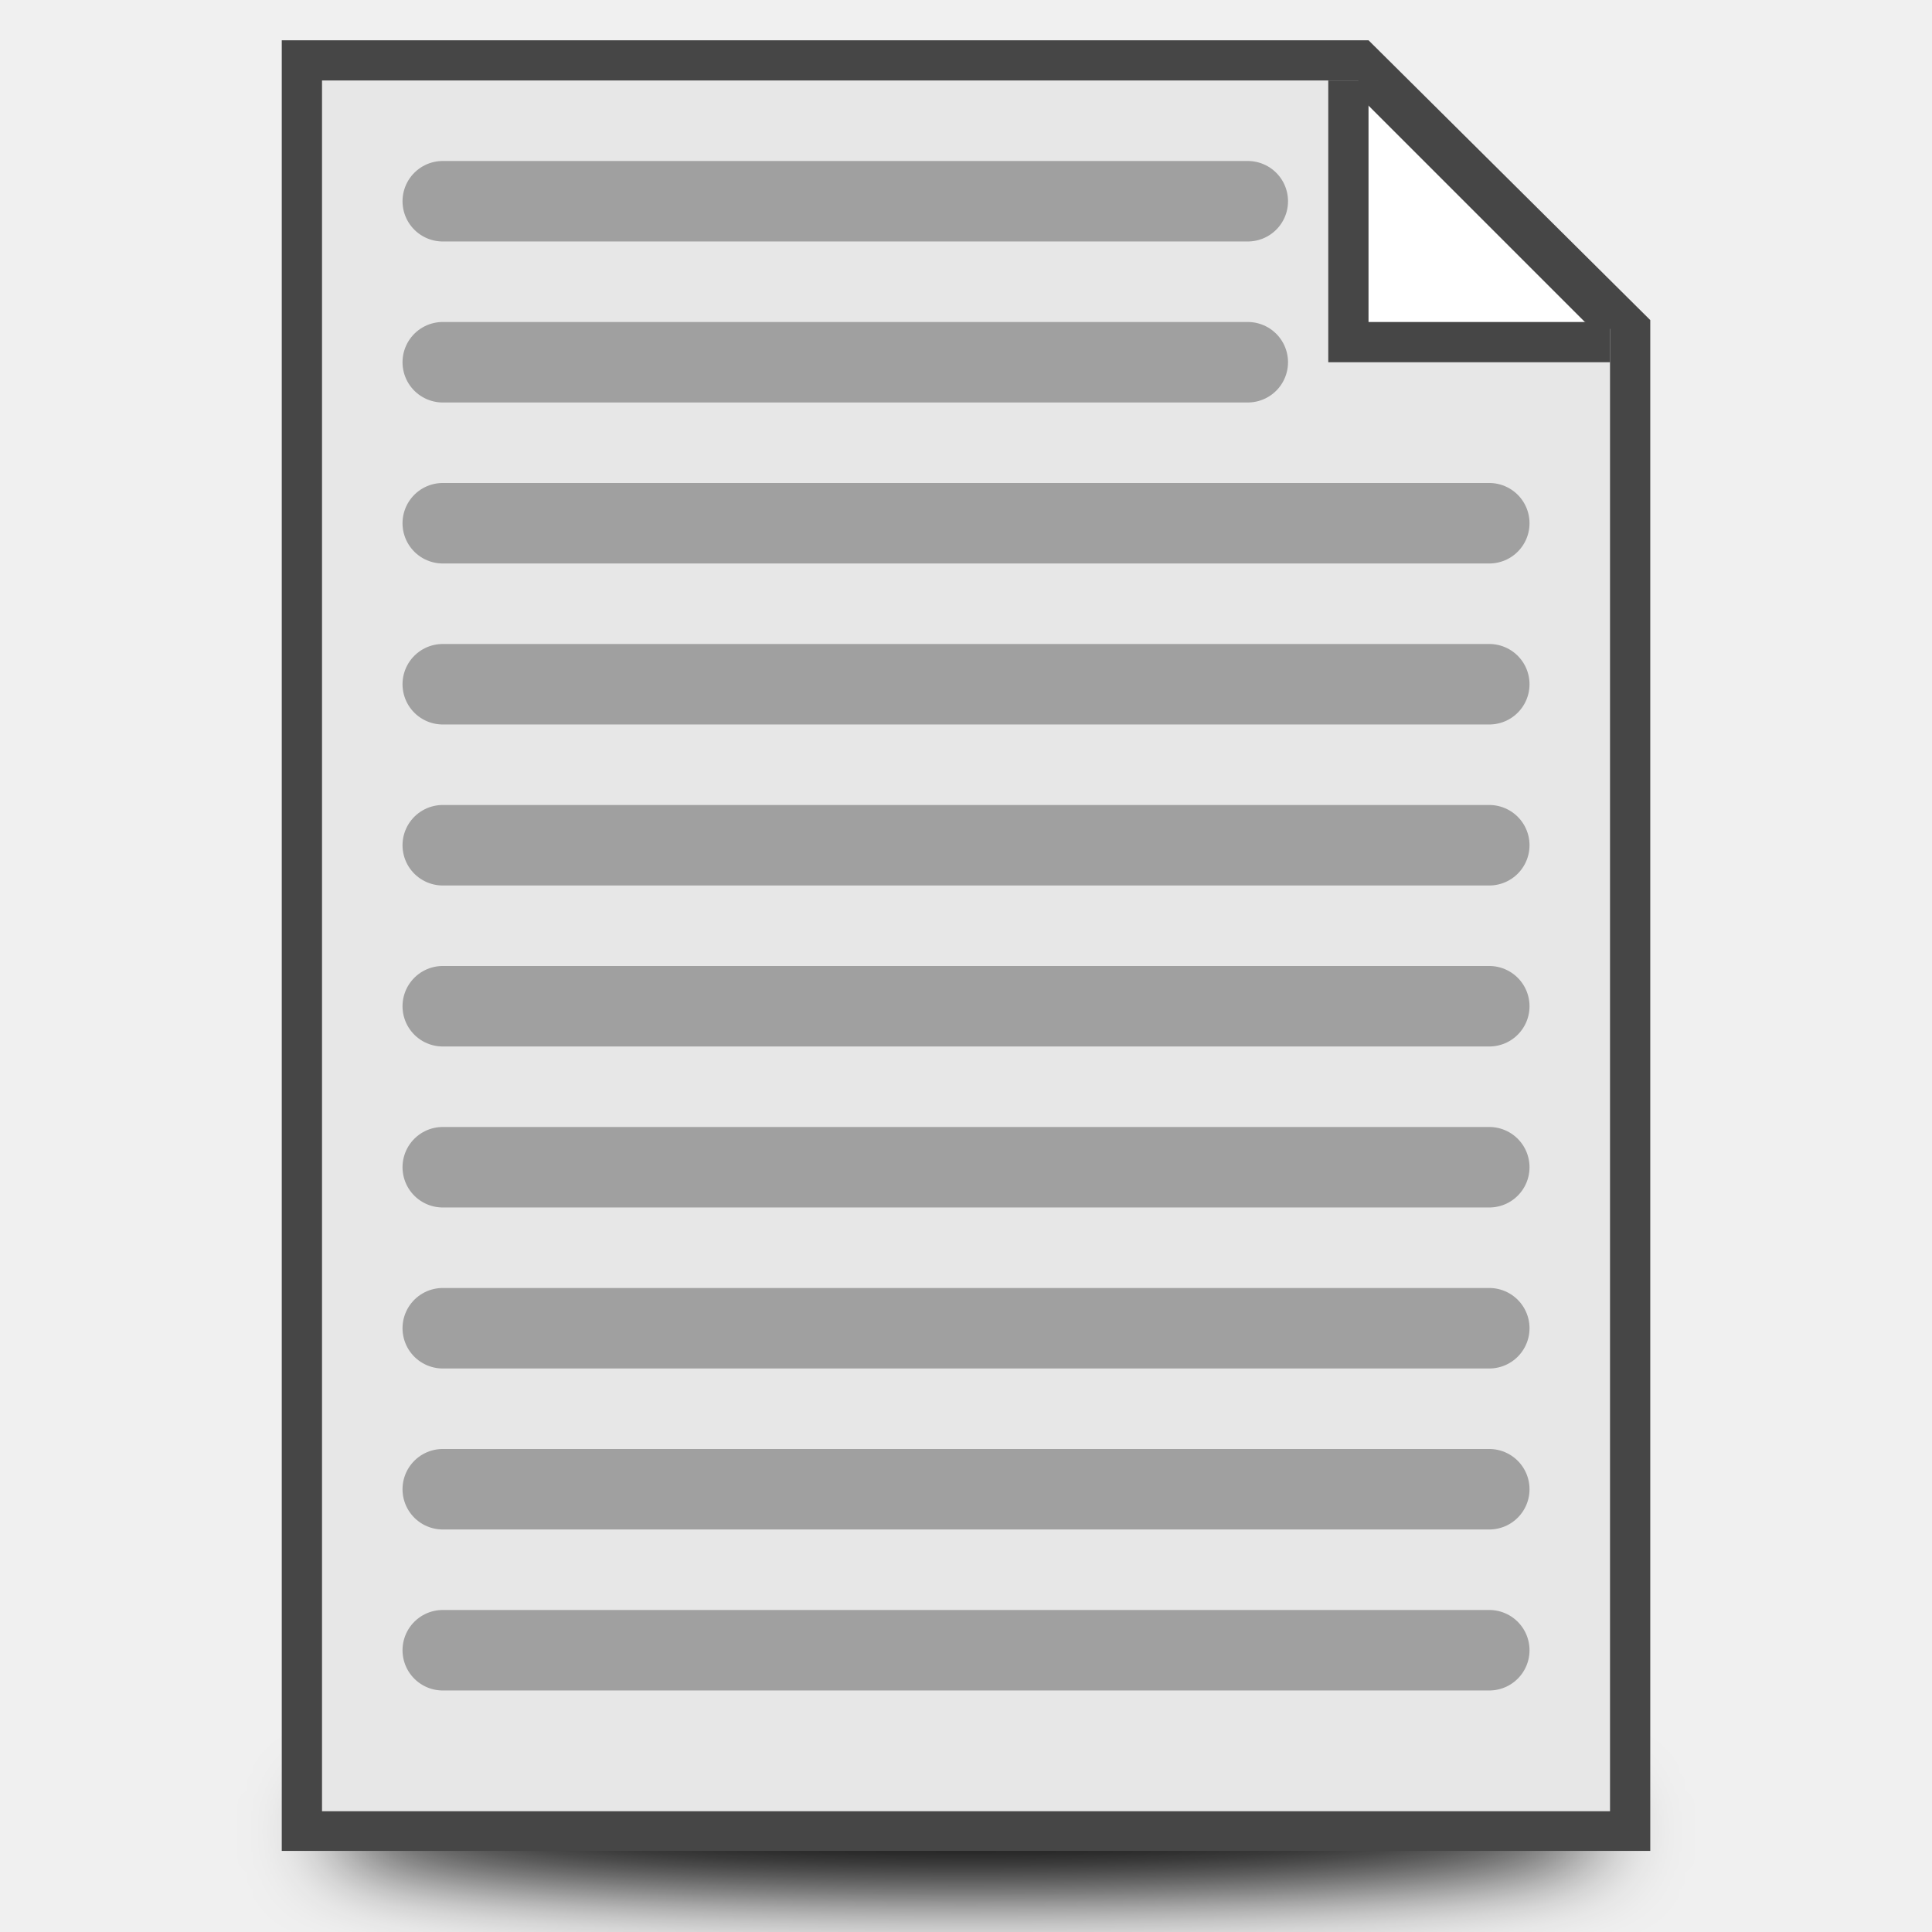
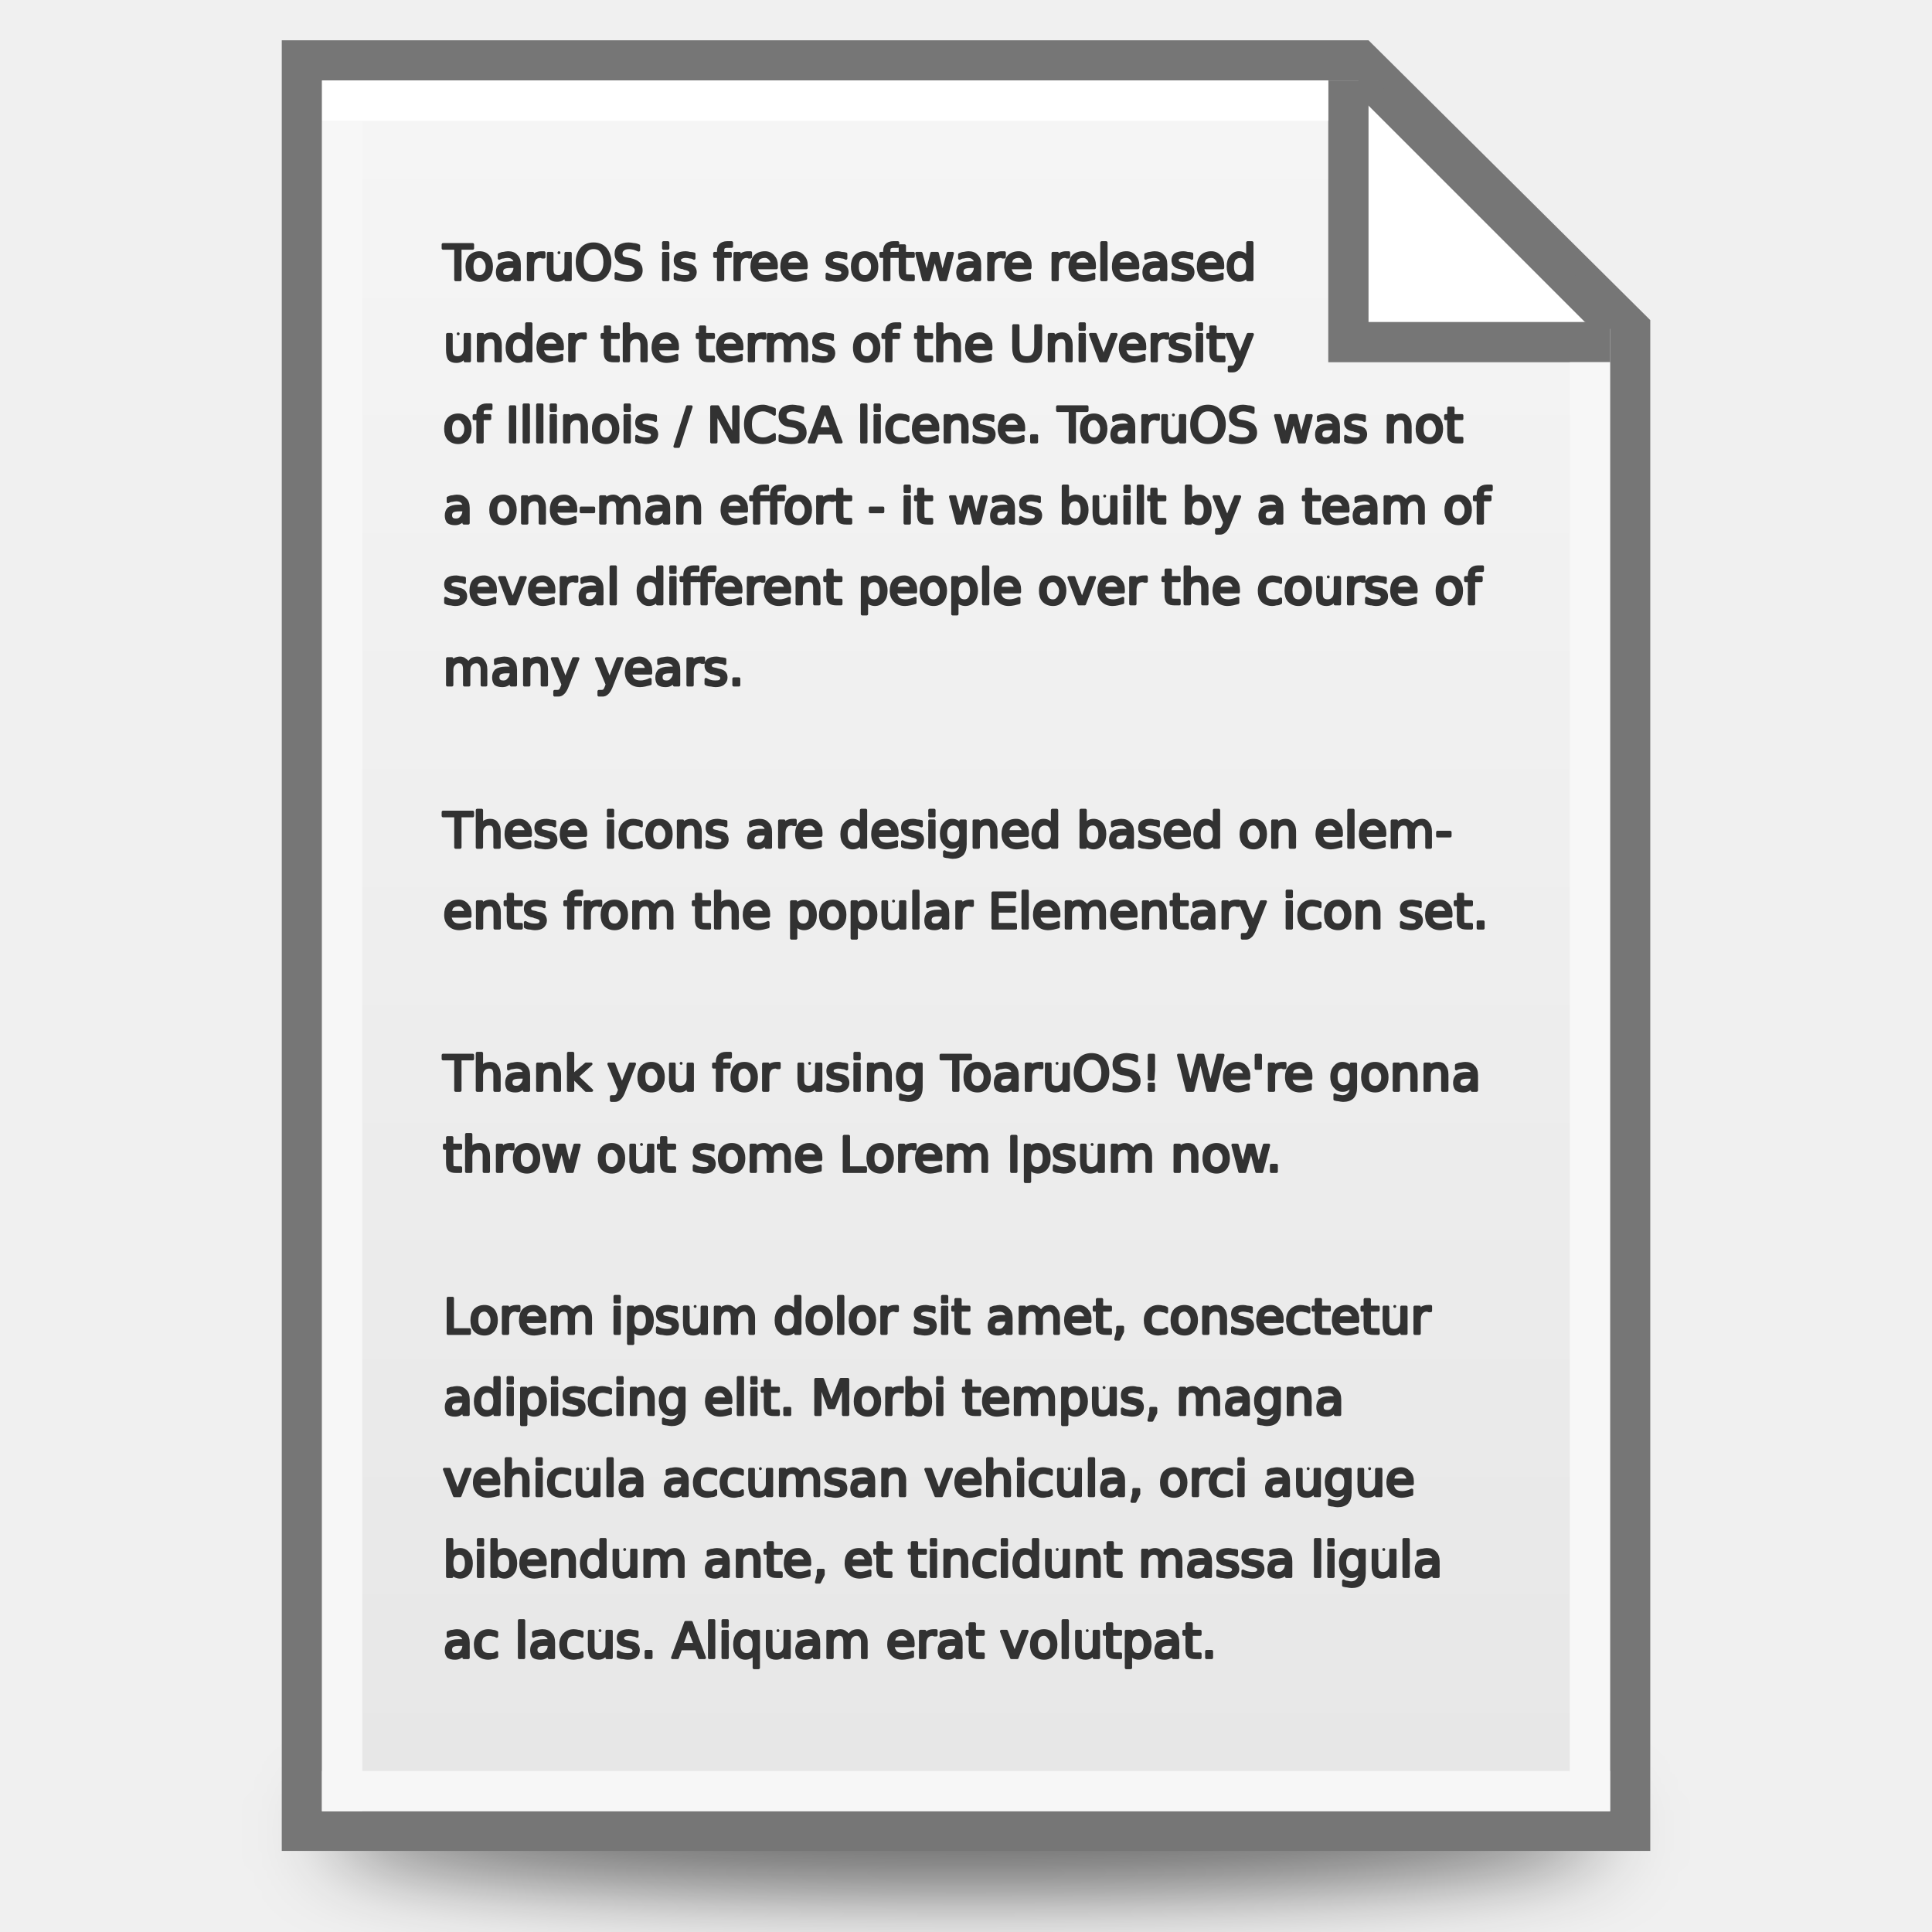
<svg xmlns="http://www.w3.org/2000/svg" xmlns:xlink="http://www.w3.org/1999/xlink" width="48" height="48" id="svg2" version="1.1">
  <defs id="defs4">
+     <linearGradient id="linearGradient5880">
+       <stop style="stop-color:#f5f5f5;stop-opacity:1" offset="0" id="stop5882" />
+       <stop style="stop-color:#e7e7e7;stop-opacity:1" offset="1" id="stop5884" />
+     </linearGradient>
    <linearGradient id="linearGradient4777">
      <stop style="stop-color:#abcde8;stop-opacity:1" offset="0" id="stop4779" />
      <stop style="stop-color:#2e7fc1;stop-opacity:1" offset="1" id="stop4781" />
    </linearGradient>
    <linearGradient id="linearGradient3971">
      <stop style="stop-color:#676767;stop-opacity:1;" offset="0" id="stop3973" />
      <stop style="stop-color:#131313;stop-opacity:1;" offset="1" id="stop3975" />
    </linearGradient>
    <linearGradient id="linearGradient3965">
      <stop id="stop3967" offset="0" style="stop-color:#656565;stop-opacity:1;" />
      <stop id="stop3969" offset="1" style="stop-color:#404040;stop-opacity:0.168;" />
    </linearGradient>
    <linearGradient id="linearGradient3931">
      <stop style="stop-color:#000000;stop-opacity:1;" offset="0" id="stop3933" />
      <stop style="stop-color:#000000;stop-opacity:0;" offset="1" id="stop3935" />
    </linearGradient>
    <linearGradient xlink:href="#linearGradient3931" id="linearGradient3937" x1="3.023" y1="19.347" x2="8.461" y2="19.347" gradientUnits="userSpaceOnUse" />
    <linearGradient id="linearGradient3965-2">
      <stop id="stop3967-3" offset="0" style="stop-color:#ffffff;stop-opacity:1;" />
      <stop id="stop3969-7" offset="1" style="stop-color:#fdfdfd;stop-opacity:1;" />
    </linearGradient>
    <clipPath clipPathUnits="userSpaceOnUse" id="clipPath4735">
      <rect style="color:#000000;clip-rule:nonzero;display:inline;overflow:visible;visibility:visible;opacity:1;isolation:auto;mix-blend-mode:normal;color-interpolation:sRGB;color-interpolation-filters:linearRGB;solid-color:#000000;solid-opacity:1;fill:#2e8eff;fill-opacity:1;fill-rule:nonzero;stroke:none;stroke-width:80;stroke-linecap:round;stroke-linejoin:round;stroke-miterlimit:4;stroke-dasharray:none;stroke-dashoffset:0;stroke-opacity:1;marker:none;color-rendering:auto;image-rendering:auto;shape-rendering:auto;text-rendering:auto;enable-background:accumulate" id="rect4737" width="136" height="136" x="416.324" y="-121.708" />
    </clipPath>
    <linearGradient xlink:href="#linearGradient4777" id="linearGradient4791-6" x1="127.324" y1="23.292" x2="127.324" y2="50.292" gradientUnits="userSpaceOnUse" gradientTransform="translate(-106.6172,-23.29297)" />
    <linearGradient xlink:href="#linearGradient4777" id="linearGradient4783-1" x1="127.324" y1="23.292" x2="127.324" y2="50.292" gradientUnits="userSpaceOnUse" gradientTransform="translate(-106.6172,-23.29297)" />
    <filter style="color-interpolation-filters:sRGB" id="filter5053" x="-0.172" width="1.344" y="-0.802" height="2.605">
      <feGaussianBlur stdDeviation="1.003" id="feGaussianBlur5055" />
    </filter>
+     <linearGradient xlink:href="#linearGradient5880" id="linearGradient5886" x1="126.324" y1="9.292" x2="126.324" y2="50.292" gradientUnits="userSpaceOnUse" />
  </defs>
  <g id="layer1" transform="translate(-104.3235,-6.29239)">
-     <ellipse style="color:#000000;clip-rule:nonzero;display:inline;overflow:visible;visibility:visible;opacity:1;isolation:auto;mix-blend-mode:normal;color-interpolation:sRGB;color-interpolation-filters:linearRGB;solid-color:#000000;solid-opacity:1;fill:#000000;fill-opacity:1;fill-rule:evenodd;stroke:none;stroke-width:2;stroke-linecap:round;stroke-linejoin:round;stroke-miterlimit:4;stroke-dasharray:none;stroke-dashoffset:0;stroke-opacity:1;marker:none;filter:url(#filter5053);color-rendering:auto;image-rendering:auto;shape-rendering:auto;text-rendering:auto;enable-background:accumulate" id="path4937" cx="128.324" cy="51.792" rx="16" ry="1.5" />
-     <path style="color:#000000;clip-rule:nonzero;display:inline;overflow:visible;visibility:visible;opacity:1;isolation:auto;mix-blend-mode:normal;color-interpolation:sRGB;color-interpolation-filters:linearRGB;solid-color:#000000;solid-opacity:1;fill:#464646;fill-opacity:1;fill-rule:evenodd;stroke:none;stroke-width:2;stroke-linecap:round;stroke-linejoin:round;stroke-miterlimit:4;stroke-dasharray:none;stroke-dashoffset:0;stroke-opacity:1;marker:none;color-rendering:auto;image-rendering:auto;shape-rendering:auto;text-rendering:auto;enable-background:accumulate" d="m 111.324,7.292 0,44.986 34,0 0,-38.033 -7,-6.952 -27,0 z" id="rect4170" />
-     <path style="color:#000000;display:inline;overflow:visible;visibility:visible;fill:#e7e7e7;fill-rule:evenodd;stroke:none;stroke-width:1px;stroke-linecap:round;stroke-linejoin:round;stroke-miterlimit:4;stroke-dasharray:none;stroke-dashoffset:0;stroke-opacity:1;marker:none;enable-background:accumulate;fill-opacity:1" d="m 112.324,8.292 26,0 6,6 0,37 -32,0 z" id="path4182" />
-     <path style="color:#000000;display:inline;overflow:visible;visibility:visible;fill:#464646;fill-rule:evenodd;stroke:none;stroke-width:2;stroke-linecap:round;stroke-linejoin:round;stroke-miterlimit:4;stroke-dasharray:none;stroke-dashoffset:0;stroke-opacity:1;marker:none;enable-background:accumulate;fill-opacity:1;clip-rule:nonzero;opacity:1;isolation:auto;mix-blend-mode:normal;color-interpolation:sRGB;color-interpolation-filters:linearRGB;solid-color:#000000;solid-opacity:1;filter-blend-mode:normal;filter-gaussianBlur-deviation:0;color-rendering:auto;image-rendering:auto;shape-rendering:auto;text-rendering:auto" d="m 137.324,8.292 0,7 7,0 0,-1 -6,-6 z" id="path4216" />
+     <ellipse style="color:#000000;clip-rule:nonzero;display:inline;overflow:visible;visibility:visible;opacity:1;isolation:auto;mix-blend-mode:normal;color-interpolation:sRGB;color-interpolation-filters:linearRGB;solid-color:#000000;solid-opacity:1;fill:#000000;fill-opacity:0.567;fill-rule:evenodd;stroke:none;stroke-width:2;stroke-linecap:round;stroke-linejoin:round;stroke-miterlimit:4;stroke-dasharray:none;stroke-dashoffset:0;stroke-opacity:1;marker:none;filter:url(#filter5053);color-rendering:auto;image-rendering:auto;shape-rendering:auto;text-rendering:auto;enable-background:accumulate" id="path4937" cx="128.324" cy="51.792" rx="16" ry="1.5" />
+     <path style="color:#000000;clip-rule:nonzero;display:inline;overflow:visible;visibility:visible;opacity:1;isolation:auto;mix-blend-mode:normal;color-interpolation:sRGB;color-interpolation-filters:linearRGB;solid-color:#000000;solid-opacity:1;fill:#767676;fill-opacity:1;fill-rule:evenodd;stroke:none;stroke-width:2;stroke-linecap:round;stroke-linejoin:round;stroke-miterlimit:4;stroke-dasharray:none;stroke-dashoffset:0;stroke-opacity:1;marker:none;color-rendering:auto;image-rendering:auto;shape-rendering:auto;text-rendering:auto;enable-background:accumulate" d="m 111.324,7.292 0,44.986 34,0 0,-38.033 -7,-6.952 -27,0 z" id="rect4170" />
+     <path style="color:#000000;display:inline;overflow:visible;visibility:visible;fill:url(#linearGradient5886);fill-rule:evenodd;stroke:none;stroke-width:1px;stroke-linecap:round;stroke-linejoin:round;stroke-miterlimit:4;stroke-dasharray:none;stroke-dashoffset:0;stroke-opacity:1;marker:none;enable-background:accumulate;fill-opacity:1" d="m 112.324,8.292 26,0 6,6 0,37 -32,0 z" id="path4182" />
+     <path style="color:#000000;display:inline;overflow:visible;visibility:visible;fill:#767676;fill-rule:evenodd;stroke:none;stroke-width:2;stroke-linecap:round;stroke-linejoin:round;stroke-miterlimit:4;stroke-dasharray:none;stroke-dashoffset:0;stroke-opacity:1;marker:none;enable-background:accumulate;fill-opacity:1;clip-rule:nonzero;opacity:1;isolation:auto;mix-blend-mode:normal;color-interpolation:sRGB;color-interpolation-filters:linearRGB;solid-color:#000000;solid-opacity:1;filter-blend-mode:normal;filter-gaussianBlur-deviation:0;color-rendering:auto;image-rendering:auto;shape-rendering:auto;text-rendering:auto" d="m 137.324,8.292 0,7 7,0 0,-1 -6,-6 z" id="path4216" />
    <path style="color:#000000;clip-rule:nonzero;display:inline;overflow:visible;visibility:visible;opacity:1;isolation:auto;mix-blend-mode:normal;color-interpolation:sRGB;color-interpolation-filters:linearRGB;solid-color:#000000;solid-opacity:1;fill:#ffffff;fill-opacity:1;fill-rule:evenodd;stroke:none;stroke-width:2;stroke-linecap:round;stroke-linejoin:round;stroke-miterlimit:4;stroke-dasharray:none;stroke-dashoffset:0;stroke-opacity:1;marker:none;color-rendering:auto;image-rendering:auto;shape-rendering:auto;text-rendering:auto;enable-background:accumulate" d="m 138.324,8.292 6,6 -6,0 z" id="path4172" />
-     <path style="color:#000000;display:inline;overflow:visible;visibility:visible;fill:#464646;fill-rule:evenodd;stroke:none;stroke-width:2;stroke-linecap:round;stroke-linejoin:round;stroke-miterlimit:4;stroke-dasharray:none;stroke-dashoffset:0;stroke-opacity:1;marker:none;enable-background:accumulate;fill-opacity:1;clip-rule:nonzero;opacity:1;isolation:auto;mix-blend-mode:normal;color-interpolation:sRGB;color-interpolation-filters:linearRGB;solid-color:#000000;solid-opacity:1;filter-blend-mode:normal;filter-gaussianBlur-deviation:0;color-rendering:auto;image-rendering:auto;shape-rendering:auto;text-rendering:auto" d="m 143.699,14.292 -5.516,-5.516 -0.234,-1.016 7.062,6.891 z" id="path4232" />
-     <path style="color:#000000;display:inline;overflow:visible;visibility:visible;fill:none;fill-rule:evenodd;stroke:#a0a0a0;stroke-width:2;stroke-linecap:round;stroke-linejoin:round;stroke-miterlimit:4;stroke-dasharray:none;stroke-dashoffset:0;stroke-opacity:1;marker:none;enable-background:accumulate;fill-opacity:1" d="m 115.324,11.292 20,0" id="path4239" />
-     <path id="path4241" d="m 115.324,15.292 20,0" style="color:#000000;display:inline;overflow:visible;visibility:visible;fill:none;fill-rule:evenodd;stroke:#a0a0a0;stroke-width:2;stroke-linecap:round;stroke-linejoin:round;stroke-miterlimit:4;stroke-dasharray:none;stroke-dashoffset:0;stroke-opacity:1;marker:none;enable-background:accumulate;fill-opacity:1" />
-     <path style="color:#000000;display:inline;overflow:visible;visibility:visible;fill:none;fill-rule:evenodd;stroke:#a0a0a0;stroke-width:2;stroke-linecap:round;stroke-linejoin:round;stroke-miterlimit:4;stroke-dasharray:none;stroke-dashoffset:0;stroke-opacity:1;marker:none;enable-background:accumulate;fill-opacity:1" d="m 115.324,19.292 26,0" id="path4243" />
-     <path id="path4245" d="m 115.324,23.292 26,0" style="color:#000000;display:inline;overflow:visible;visibility:visible;fill:none;fill-rule:evenodd;stroke:#a0a0a0;stroke-width:2;stroke-linecap:round;stroke-linejoin:round;stroke-miterlimit:4;stroke-dasharray:none;stroke-dashoffset:0;stroke-opacity:1;marker:none;enable-background:accumulate;fill-opacity:1" />
-     <path id="path4247" d="m 115.324,27.292 26,0" style="color:#000000;display:inline;overflow:visible;visibility:visible;fill:none;fill-rule:evenodd;stroke:#a0a0a0;stroke-width:2;stroke-linecap:round;stroke-linejoin:round;stroke-miterlimit:4;stroke-dasharray:none;stroke-dashoffset:0;stroke-opacity:1;marker:none;enable-background:accumulate;fill-opacity:1" />
-     <path style="color:#000000;display:inline;overflow:visible;visibility:visible;fill:none;fill-rule:evenodd;stroke:#a0a0a0;stroke-width:2;stroke-linecap:round;stroke-linejoin:round;stroke-miterlimit:4;stroke-dasharray:none;stroke-dashoffset:0;stroke-opacity:1;marker:none;enable-background:accumulate;fill-opacity:1" d="m 115.324,31.292 26,0" id="path4249" />
-     <path style="color:#000000;display:inline;overflow:visible;visibility:visible;fill:none;fill-rule:evenodd;stroke:#a0a0a0;stroke-width:2;stroke-linecap:round;stroke-linejoin:round;stroke-miterlimit:4;stroke-dasharray:none;stroke-dashoffset:0;stroke-opacity:1;marker:none;enable-background:accumulate;fill-opacity:1" d="m 115.324,35.292 26,0" id="path4251" />
-     <path id="path4253" d="m 115.324,39.292 26,0" style="color:#000000;display:inline;overflow:visible;visibility:visible;fill:none;fill-rule:evenodd;stroke:#a0a0a0;stroke-width:2;stroke-linecap:round;stroke-linejoin:round;stroke-miterlimit:4;stroke-dasharray:none;stroke-dashoffset:0;stroke-opacity:1;marker:none;enable-background:accumulate;fill-opacity:1" />
-     <path id="path4255" d="m 115.324,43.292 26,0" style="color:#000000;display:inline;overflow:visible;visibility:visible;fill:none;fill-rule:evenodd;stroke:#a0a0a0;stroke-width:2;stroke-linecap:round;stroke-linejoin:round;stroke-miterlimit:4;stroke-dasharray:none;stroke-dashoffset:0;stroke-opacity:1;marker:none;enable-background:accumulate;fill-opacity:1" />
-     <path style="color:#000000;display:inline;overflow:visible;visibility:visible;fill:none;fill-rule:evenodd;stroke:#a0a0a0;stroke-width:2;stroke-linecap:round;stroke-linejoin:round;stroke-miterlimit:4;stroke-dasharray:none;stroke-dashoffset:0;stroke-opacity:1;marker:none;enable-background:accumulate;fill-opacity:1" d="m 115.324,47.292 26,0" id="path4257" />
+     <path style="color:#000000;display:inline;overflow:visible;visibility:visible;fill:#767676;fill-rule:evenodd;stroke:none;stroke-width:2;stroke-linecap:round;stroke-linejoin:round;stroke-miterlimit:4;stroke-dasharray:none;stroke-dashoffset:0;stroke-opacity:1;marker:none;enable-background:accumulate;fill-opacity:1;clip-rule:nonzero;opacity:1;isolation:auto;mix-blend-mode:normal;color-interpolation:sRGB;color-interpolation-filters:linearRGB;solid-color:#000000;solid-opacity:1;filter-blend-mode:normal;filter-gaussianBlur-deviation:0;color-rendering:auto;image-rendering:auto;shape-rendering:auto;text-rendering:auto" d="m 143.699,14.292 -5.516,-5.516 -0.234,-1.016 7.062,6.891 z" id="path4232" />
+     <text xml:space="preserve" style="color:#000000;font-style:normal;font-variant:normal;font-weight:normal;font-stretch:normal;font-size:1.206px;line-height:166%;font-family:GN-KMBFont-UB-NewstyleKanaA;-inkscape-font-specification:GN-KMBFont-UB-NewstyleKanaA;text-align:start;text-anchor:start;clip-rule:nonzero;display:inline;overflow:visible;visibility:visible;opacity:1;isolation:auto;mix-blend-mode:normal;color-interpolation:sRGB;color-interpolation-filters:linearRGB;solid-color:#000000;solid-opacity:1;fill:#0000ff;fill-opacity:1;fill-rule:evenodd;stroke:#0000ff;stroke-width:0.072;stroke-linecap:round;stroke-linejoin:round;stroke-miterlimit:4;stroke-dasharray:none;stroke-dashoffset:0;stroke-opacity:1;marker:none;color-rendering:auto;image-rendering:auto;shape-rendering:auto;text-rendering:auto;enable-background:accumulate;" x="115.332" y="13.245" id="text4262">
+       <tspan x="115.332" y="13.245" style="font-style:normal;font-variant:normal;font-weight:normal;font-stretch:normal;line-height:166%;font-family:'DejaVu Sans';-inkscape-font-specification:'DejaVu Sans';fill:#323232;fill-opacity:1;stroke:#323232;stroke-width:0.072;stroke-opacity:1;" id="tspan4266">ToaruOS is free software released</tspan>
+       <tspan x="115.332" y="15.258" style="font-style:normal;font-variant:normal;font-weight:normal;font-stretch:normal;line-height:166%;font-family:'DejaVu Sans';-inkscape-font-specification:'DejaVu Sans';fill:#323232;fill-opacity:1;stroke:#323232;stroke-width:0.072;stroke-opacity:1;" id="tspan4272">under the terms of the University</tspan>
+       <tspan x="115.332" y="17.272" style="font-style:normal;font-variant:normal;font-weight:normal;font-stretch:normal;line-height:166%;font-family:'DejaVu Sans';-inkscape-font-specification:'DejaVu Sans';fill:#323232;fill-opacity:1;stroke:#323232;stroke-width:0.072;stroke-opacity:1;" id="tspan4284">of Illinois / NCSA license. ToaruOS was not </tspan>
+       <tspan x="115.332" y="19.286" style="font-style:normal;font-variant:normal;font-weight:normal;font-stretch:normal;line-height:166%;font-family:'DejaVu Sans';-inkscape-font-specification:'DejaVu Sans';fill:#323232;fill-opacity:1;stroke:#323232;stroke-width:0.072;stroke-opacity:1;" id="tspan4288">a one-man effort - it was built by a team of</tspan>
+       <tspan x="115.332" y="21.299" style="font-style:normal;font-variant:normal;font-weight:normal;font-stretch:normal;line-height:166%;font-family:'DejaVu Sans';-inkscape-font-specification:'DejaVu Sans';fill:#323232;fill-opacity:1;stroke:#323232;stroke-width:0.072;stroke-opacity:1;" id="tspan4290">several different people over the course of</tspan>
+       <tspan x="115.332" y="23.313" style="font-style:normal;font-variant:normal;font-weight:normal;font-stretch:normal;line-height:166%;font-family:'DejaVu Sans';-inkscape-font-specification:'DejaVu Sans';fill:#323232;fill-opacity:1;stroke:#323232;stroke-width:0.072;stroke-opacity:1;" id="tspan4292">many years.</tspan>
+       <tspan x="115.332" y="25.327" style="font-style:normal;font-variant:normal;font-weight:normal;font-stretch:normal;line-height:166%;font-family:'DejaVu Sans';-inkscape-font-specification:'DejaVu Sans';fill:#323232;fill-opacity:1;stroke:#323232;stroke-width:0.072;stroke-opacity:1;" id="tspan4300" />
+       <tspan x="115.332" y="27.34" style="font-style:normal;font-variant:normal;font-weight:normal;font-stretch:normal;line-height:166%;font-family:'DejaVu Sans';-inkscape-font-specification:'DejaVu Sans';fill:#323232;fill-opacity:1;stroke:#323232;stroke-width:0.072;stroke-opacity:1;" id="tspan4306">These icons are designed based on elem-</tspan>
+       <tspan x="115.332" y="29.354" style="font-style:normal;font-variant:normal;font-weight:normal;font-stretch:normal;line-height:166%;font-family:'DejaVu Sans';-inkscape-font-specification:'DejaVu Sans';fill:#323232;fill-opacity:1;stroke:#323232;stroke-width:0.072;stroke-opacity:1;" id="tspan4310">ents from the popular Elementary icon set.</tspan>
+       <tspan x="115.332" y="31.368" style="font-style:normal;font-variant:normal;font-weight:normal;font-stretch:normal;line-height:166%;font-family:'DejaVu Sans';-inkscape-font-specification:'DejaVu Sans';fill:#323232;fill-opacity:1;stroke:#323232;stroke-width:0.072;stroke-opacity:1;" id="tspan4312" />
+       <tspan x="115.332" y="33.382" style="font-style:normal;font-variant:normal;font-weight:normal;font-stretch:normal;line-height:166%;font-family:'DejaVu Sans';-inkscape-font-specification:'DejaVu Sans';fill:#323232;fill-opacity:1;stroke:#323232;stroke-width:0.072;stroke-opacity:1;" id="tspan4314">Thank you for using ToaruOS! We're gonna</tspan>
+       <tspan x="115.332" y="35.395" style="font-style:normal;font-variant:normal;font-weight:normal;font-stretch:normal;line-height:166%;font-family:'DejaVu Sans';-inkscape-font-specification:'DejaVu Sans';fill:#323232;fill-opacity:1;stroke:#323232;stroke-width:0.072;stroke-opacity:1;" id="tspan4316">throw out some Lorem Ipsum now.</tspan>
+       <tspan x="115.332" y="37.409" style="font-style:normal;font-variant:normal;font-weight:normal;font-stretch:normal;line-height:166%;font-family:'DejaVu Sans';-inkscape-font-specification:'DejaVu Sans';fill:#323232;fill-opacity:1;stroke:#323232;stroke-width:0.072;stroke-opacity:1;" id="tspan4320" />
+       <tspan x="115.332" y="39.423" style="font-style:normal;font-variant:normal;font-weight:normal;font-stretch:normal;line-height:166%;font-family:'DejaVu Sans';-inkscape-font-specification:'DejaVu Sans';fill:#323232;fill-opacity:1;stroke:#323232;stroke-width:0.072;stroke-opacity:1;" id="tspan4324">Lorem ipsum dolor sit amet, consectetur</tspan>
+       <tspan x="115.332" y="41.436" style="font-style:normal;font-variant:normal;font-weight:normal;font-stretch:normal;line-height:166%;font-family:'DejaVu Sans';-inkscape-font-specification:'DejaVu Sans';fill:#323232;fill-opacity:1;stroke:#323232;stroke-width:0.072;stroke-opacity:1;" id="tspan4326">adipiscing elit. Morbi tempus, magna</tspan>
+       <tspan x="115.332" y="43.45" style="font-style:normal;font-variant:normal;font-weight:normal;font-stretch:normal;line-height:166%;font-family:'DejaVu Sans';-inkscape-font-specification:'DejaVu Sans';fill:#323232;fill-opacity:1;stroke:#323232;stroke-width:0.072;stroke-opacity:1;" id="tspan4328">vehicula accumsan vehicula, orci augue</tspan>
+       <tspan x="115.332" y="45.464" style="font-style:normal;font-variant:normal;font-weight:normal;font-stretch:normal;line-height:166%;font-family:'DejaVu Sans';-inkscape-font-specification:'DejaVu Sans';fill:#323232;fill-opacity:1;stroke:#323232;stroke-width:0.072;stroke-opacity:1;" id="tspan4330">bibendum ante, et tincidunt massa ligula</tspan>
+       <tspan x="115.332" y="47.477" style="font-style:normal;font-variant:normal;font-weight:normal;font-stretch:normal;line-height:166%;font-family:'DejaVu Sans';-inkscape-font-specification:'DejaVu Sans';fill:#323232;fill-opacity:1;stroke:#323232;stroke-width:0.072;stroke-opacity:1;" id="tspan4332">ac lacus. Aliquam erat volutpat.</tspan>
+     </text>
+     <rect style="color:#000000;clip-rule:nonzero;display:inline;overflow:visible;visibility:visible;opacity:1;isolation:auto;mix-blend-mode:normal;color-interpolation:sRGB;color-interpolation-filters:linearRGB;solid-color:#000000;solid-opacity:1;fill:#ffffff;fill-opacity:1;fill-rule:evenodd;stroke:none;stroke-width:3;stroke-linecap:round;stroke-linejoin:round;stroke-miterlimit:4;stroke-dasharray:none;stroke-dashoffset:0;stroke-opacity:1;marker:none;color-rendering:auto;image-rendering:auto;shape-rendering:auto;text-rendering:auto;enable-background:accumulate" id="rect4280" width="25" height="1" x="112.324" y="8.292" />
+     <rect style="color:#000000;clip-rule:nonzero;display:inline;overflow:visible;visibility:visible;opacity:1;isolation:auto;mix-blend-mode:normal;color-interpolation:sRGB;color-interpolation-filters:linearRGB;solid-color:#000000;solid-opacity:1;fill:#f7f7f7;fill-opacity:1;fill-rule:evenodd;stroke:none;stroke-width:3;stroke-linecap:round;stroke-linejoin:round;stroke-miterlimit:4;stroke-dasharray:none;stroke-dashoffset:0;stroke-opacity:1;marker:none;color-rendering:auto;image-rendering:auto;shape-rendering:auto;text-rendering:auto;enable-background:accumulate" id="rect5876" width="1" height="42" x="112.324" y="9.292" />
+     <rect y="15.292" x="143.324" height="36" width="1" id="rect5878" style="color:#000000;clip-rule:nonzero;display:inline;overflow:visible;visibility:visible;opacity:1;isolation:auto;mix-blend-mode:normal;color-interpolation:sRGB;color-interpolation-filters:linearRGB;solid-color:#000000;solid-opacity:1;fill:#f7f7f7;fill-opacity:1;fill-rule:evenodd;stroke:none;stroke-width:3;stroke-linecap:round;stroke-linejoin:round;stroke-miterlimit:4;stroke-dasharray:none;stroke-dashoffset:0;stroke-opacity:1;marker:none;color-rendering:auto;image-rendering:auto;shape-rendering:auto;text-rendering:auto;enable-background:accumulate" />
+     <rect y="50.292" x="112.324" height="1" width="32" id="rect5888" style="color:#000000;clip-rule:nonzero;display:inline;overflow:visible;visibility:visible;opacity:1;isolation:auto;mix-blend-mode:normal;color-interpolation:sRGB;color-interpolation-filters:linearRGB;solid-color:#000000;solid-opacity:1;fill:#f7f7f7;fill-opacity:1;fill-rule:evenodd;stroke:none;stroke-width:3;stroke-linecap:round;stroke-linejoin:round;stroke-miterlimit:4;stroke-dasharray:none;stroke-dashoffset:0;stroke-opacity:1;marker:none;color-rendering:auto;image-rendering:auto;shape-rendering:auto;text-rendering:auto;enable-background:accumulate" />
  </g>
</svg>
